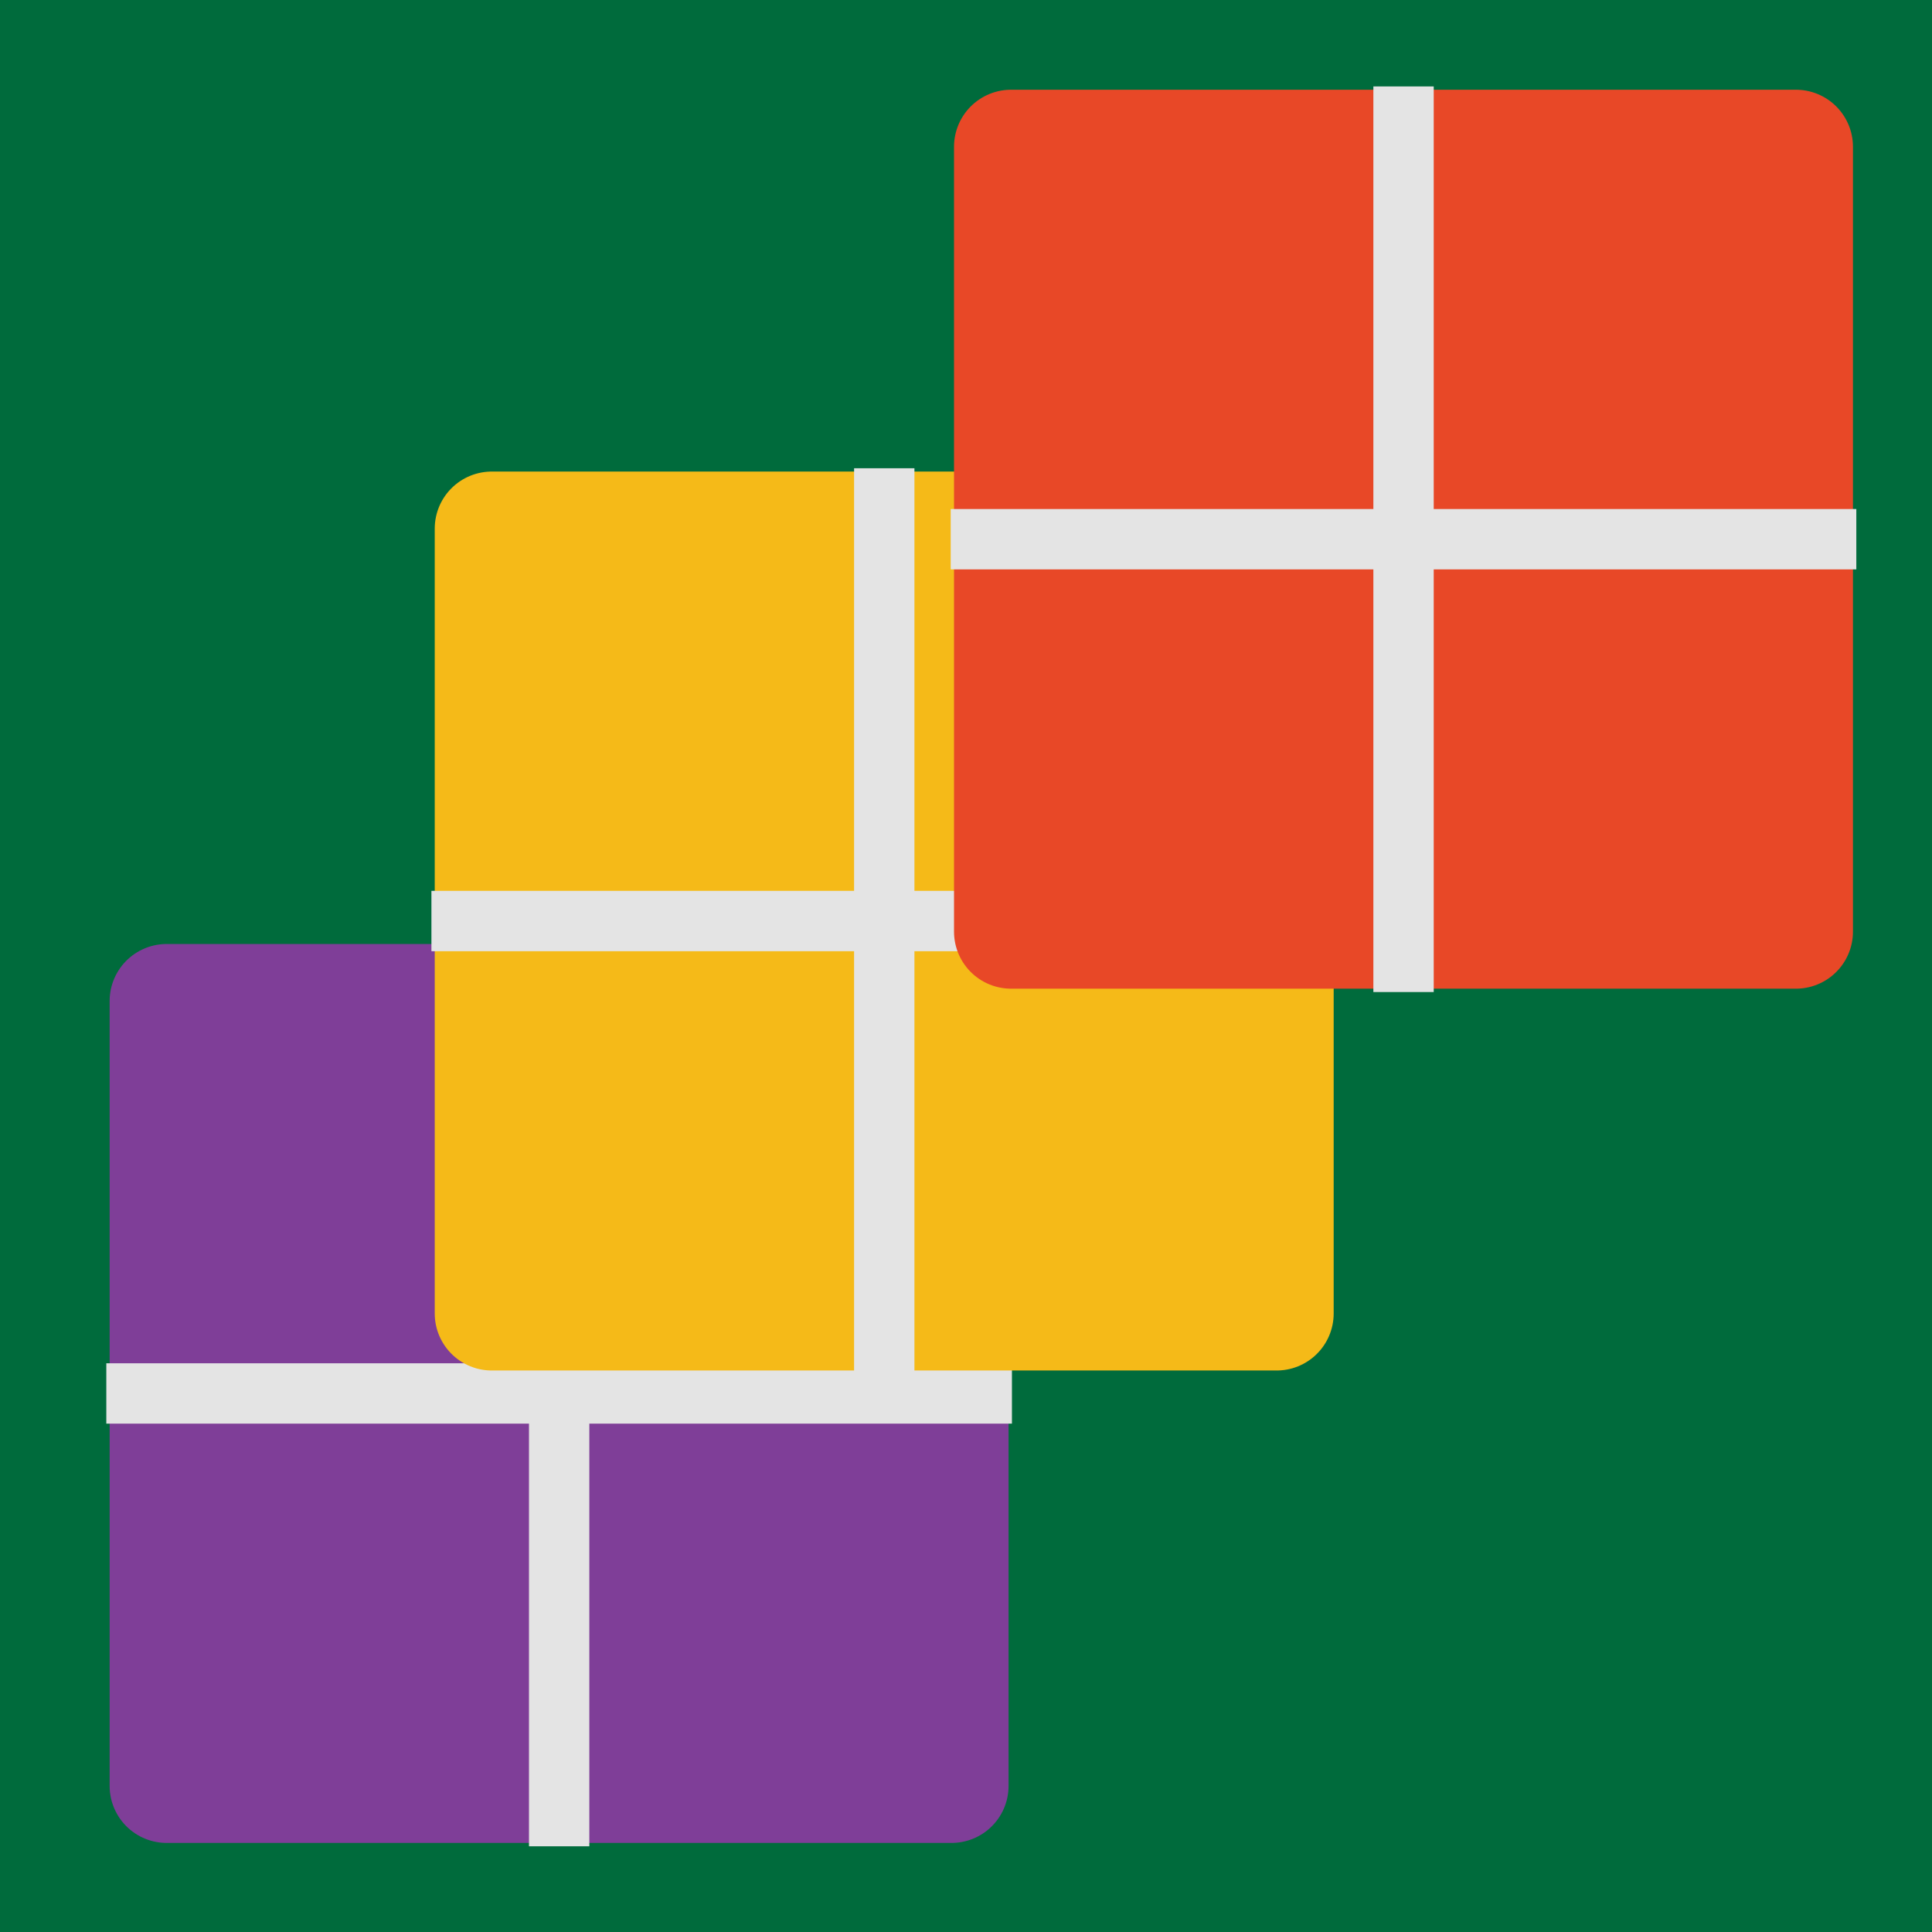
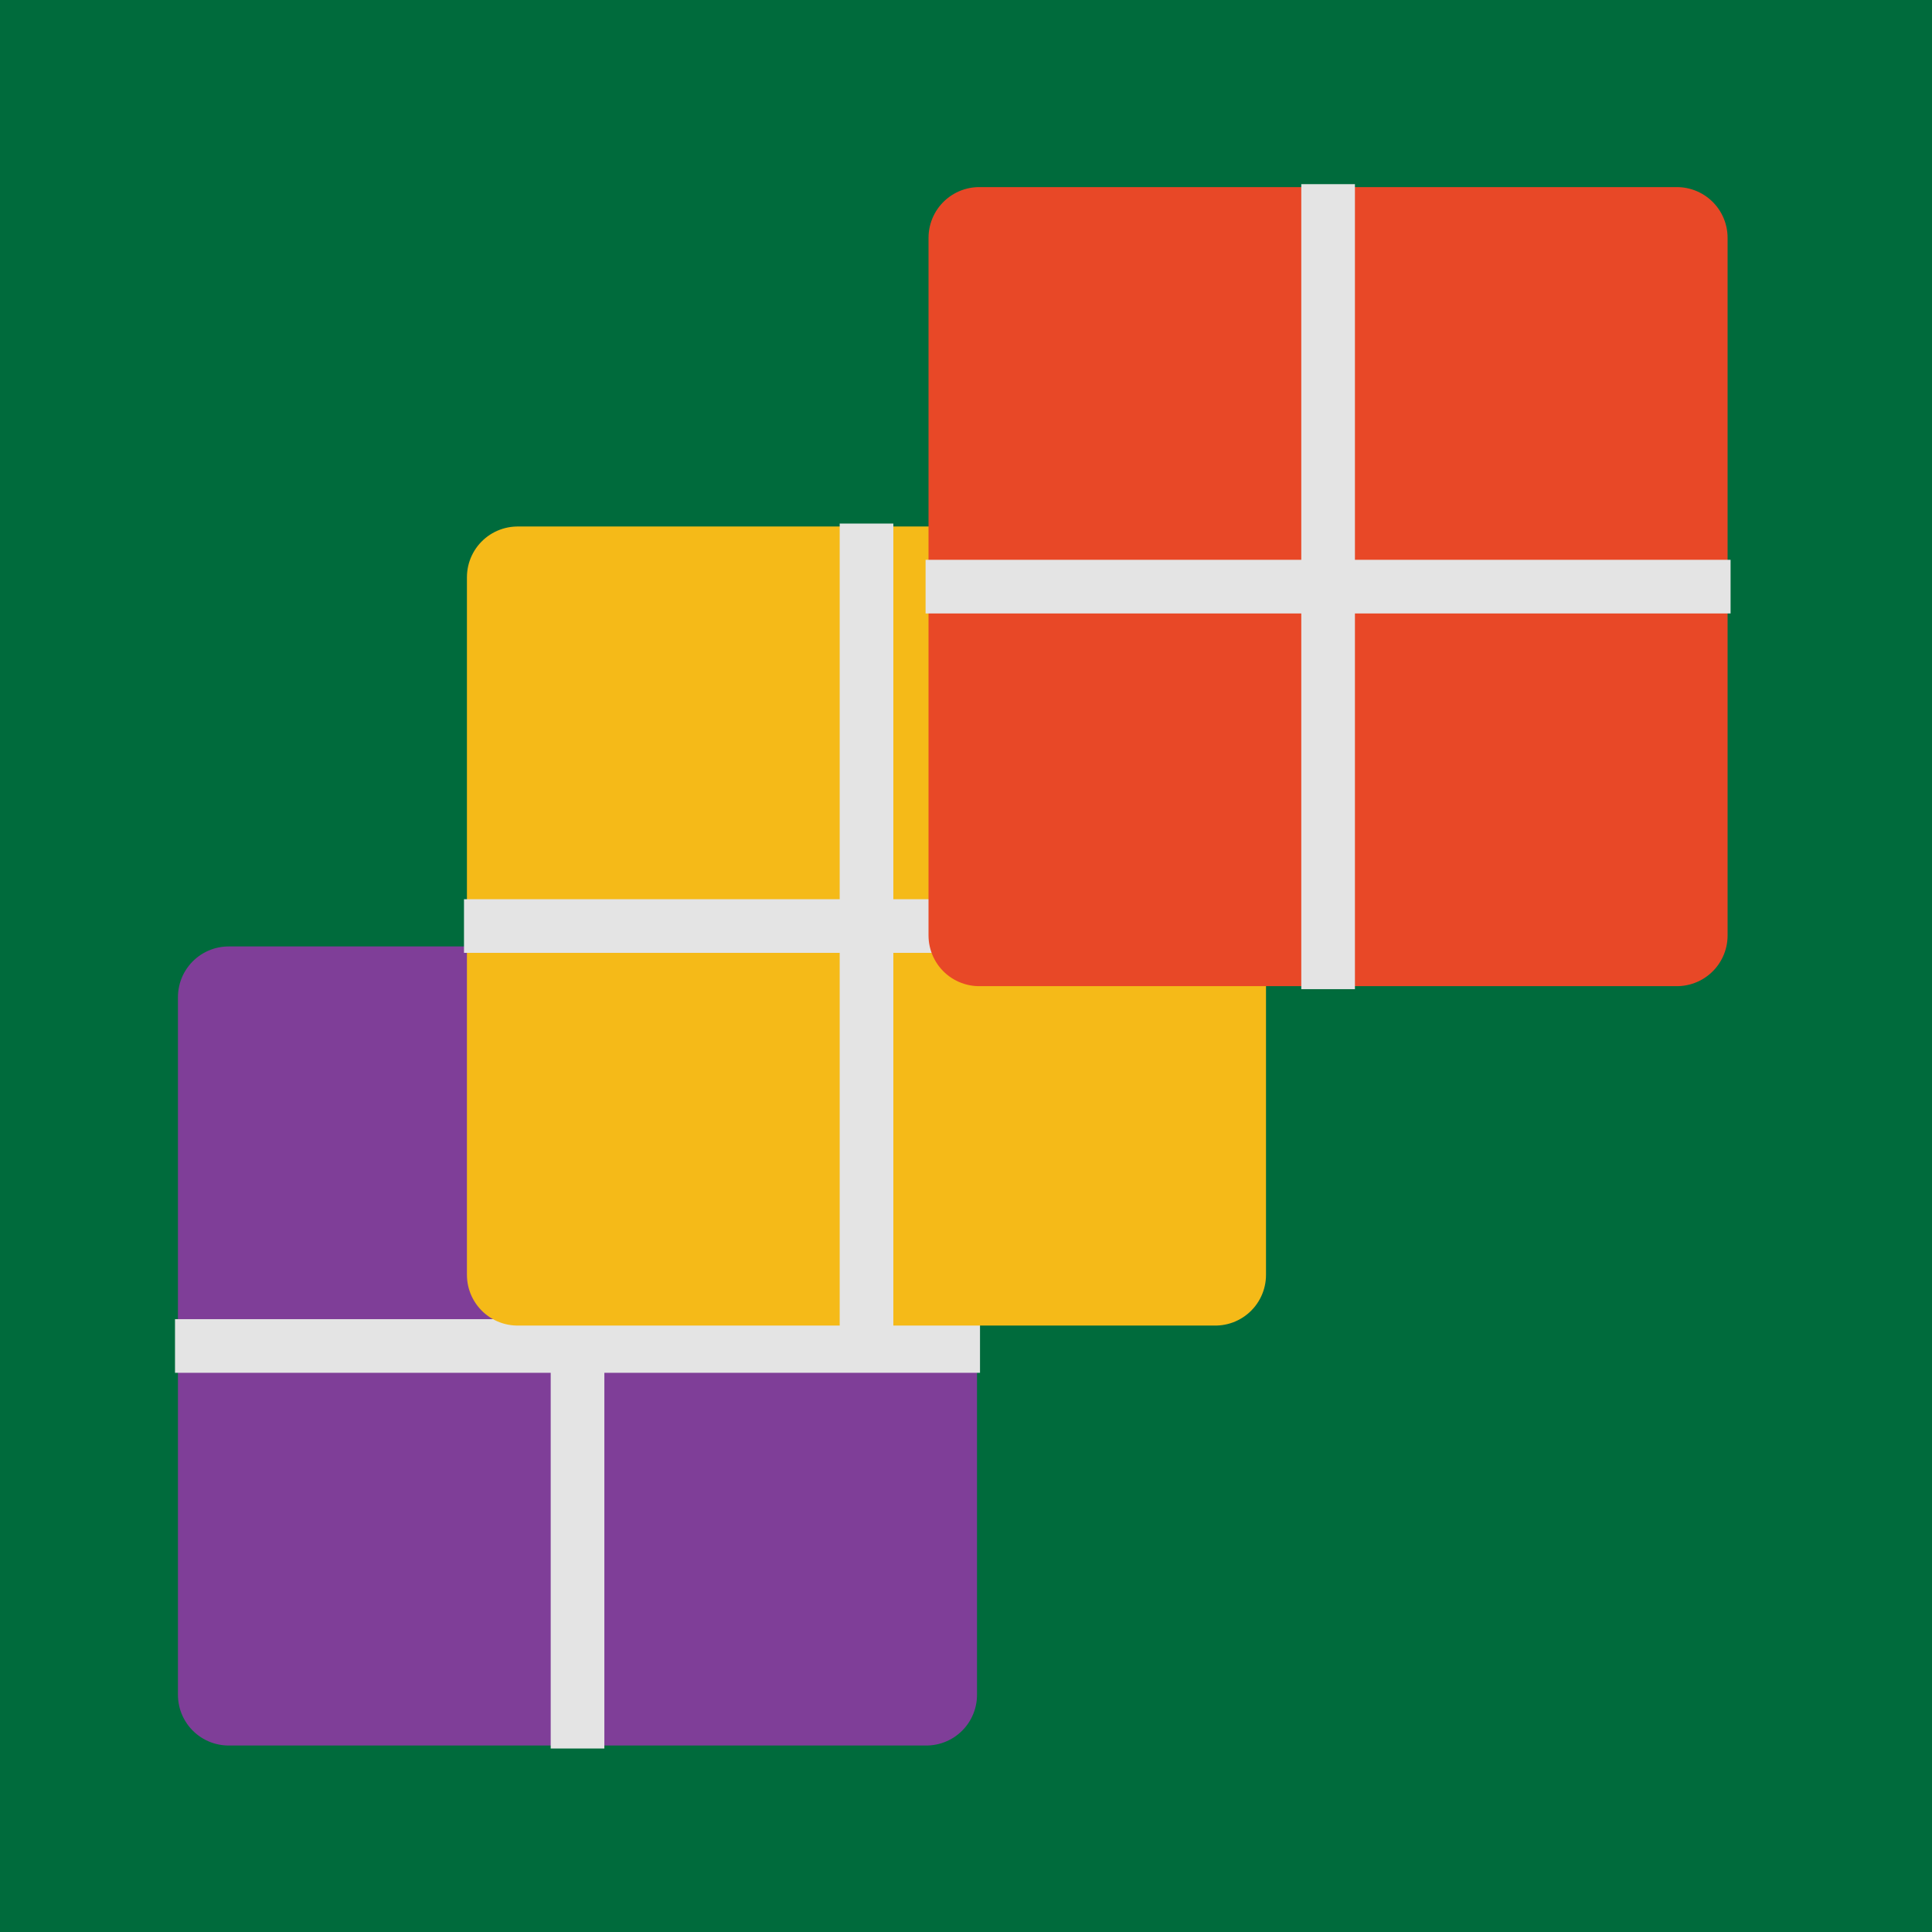
- <svg xmlns="http://www.w3.org/2000/svg" width="128" height="128" viewBox="0 0 33.867 33.867" version="1.1" id="svg1" xml:space="preserve">
+ <svg xmlns="http://www.w3.org/2000/svg" width="144" height="144" viewBox="0 0 38.1 38.1" version="1.1" id="svg1" xml:space="preserve">
  <defs id="defs1" />
-   <rect style="fill:#006b3c;stroke-width:0.794;stroke-linecap:round;stroke-linejoin:round" id="rect3" width="50.69" height="42.033" x="-6.069" y="-4.908" />
+   <rect style="fill:#006b3c;stroke-width:0.794;stroke-linecap:round;stroke-linejoin:round" id="rect3" width="50.69" height="42.033" x="-4.481" y="-2.792" />
  <g id="layer1">
-     <g id="layer1-1" transform="translate(1.334716,15.9607)">
+     <g id="layer1-1" transform="translate(2.922216,18.07737)">
      <rect style="opacity:1;fill:#7f3e98;fill-opacity:1;stroke:#7f3e98;stroke-width:2;stroke-linecap:round;stroke-linejoin:round;stroke-opacity:1" id="rect1" width="13.758" height="13.758" x="1.587" y="1.587" />
      <rect style="opacity:1;fill:#e4e4e4;fill-opacity:1;stroke:none;stroke-width:2.034;stroke-linecap:round;stroke-linejoin:round;stroke-opacity:1" id="rect2" width="1.058" height="15.875" x="7.938" y="0.529" />
      <rect style="fill:#e4e4e4;fill-opacity:1;stroke:none;stroke-width:2.034;stroke-linecap:round;stroke-linejoin:round;stroke-opacity:1" id="rect2-0" width="1.058" height="15.875" x="7.937" y="-16.404" transform="rotate(90)" />
    </g>
-     <g id="layer1-4" transform="translate(7.033675,7.679207)">
+     <g id="layer1-4" transform="translate(8.621175,9.795874)">
      <rect style="opacity:1;fill:#f5ba18;fill-opacity:1;stroke:#f5ba18;stroke-width:2;stroke-linecap:round;stroke-linejoin:round;stroke-dasharray:none;stroke-opacity:1" id="rect1-36" width="13.758" height="13.758" x="1.587" y="1.587" />
      <rect style="opacity:1;fill:#e4e4e4;fill-opacity:1;stroke:none;stroke-width:2.034;stroke-linecap:round;stroke-linejoin:round;stroke-opacity:1" id="rect2-5" width="1.058" height="15.875" x="7.938" y="0.529" />
      <rect style="fill:#e4e4e4;fill-opacity:1;stroke:none;stroke-width:2.034;stroke-linecap:round;stroke-linejoin:round;stroke-opacity:1" id="rect2-0-9" width="1.058" height="15.875" x="7.937" y="-16.404" transform="rotate(90)" />
    </g>
-     <g id="layer1-8" transform="translate(16.13644,0.9859981)">
+     <g id="layer1-8" transform="translate(17.72394,3.102665)">
      <rect style="opacity:1;fill:#e84827;fill-opacity:1;stroke:#e84827;stroke-width:2;stroke-linecap:round;stroke-linejoin:round;stroke-opacity:1" id="rect1-3" width="13.758" height="13.758" x="1.587" y="1.587" />
      <rect style="opacity:1;fill:#e4e4e4;fill-opacity:1;stroke:none;stroke-width:2.034;stroke-linecap:round;stroke-linejoin:round;stroke-opacity:1" id="rect2-8" width="1.058" height="15.875" x="7.938" y="0.529" />
      <rect style="fill:#e4e4e4;fill-opacity:1;stroke:none;stroke-width:2.034;stroke-linecap:round;stroke-linejoin:round;stroke-opacity:1" id="rect2-0-1" width="1.058" height="15.875" x="7.937" y="-16.404" transform="rotate(90)" />
    </g>
  </g>
</svg>
